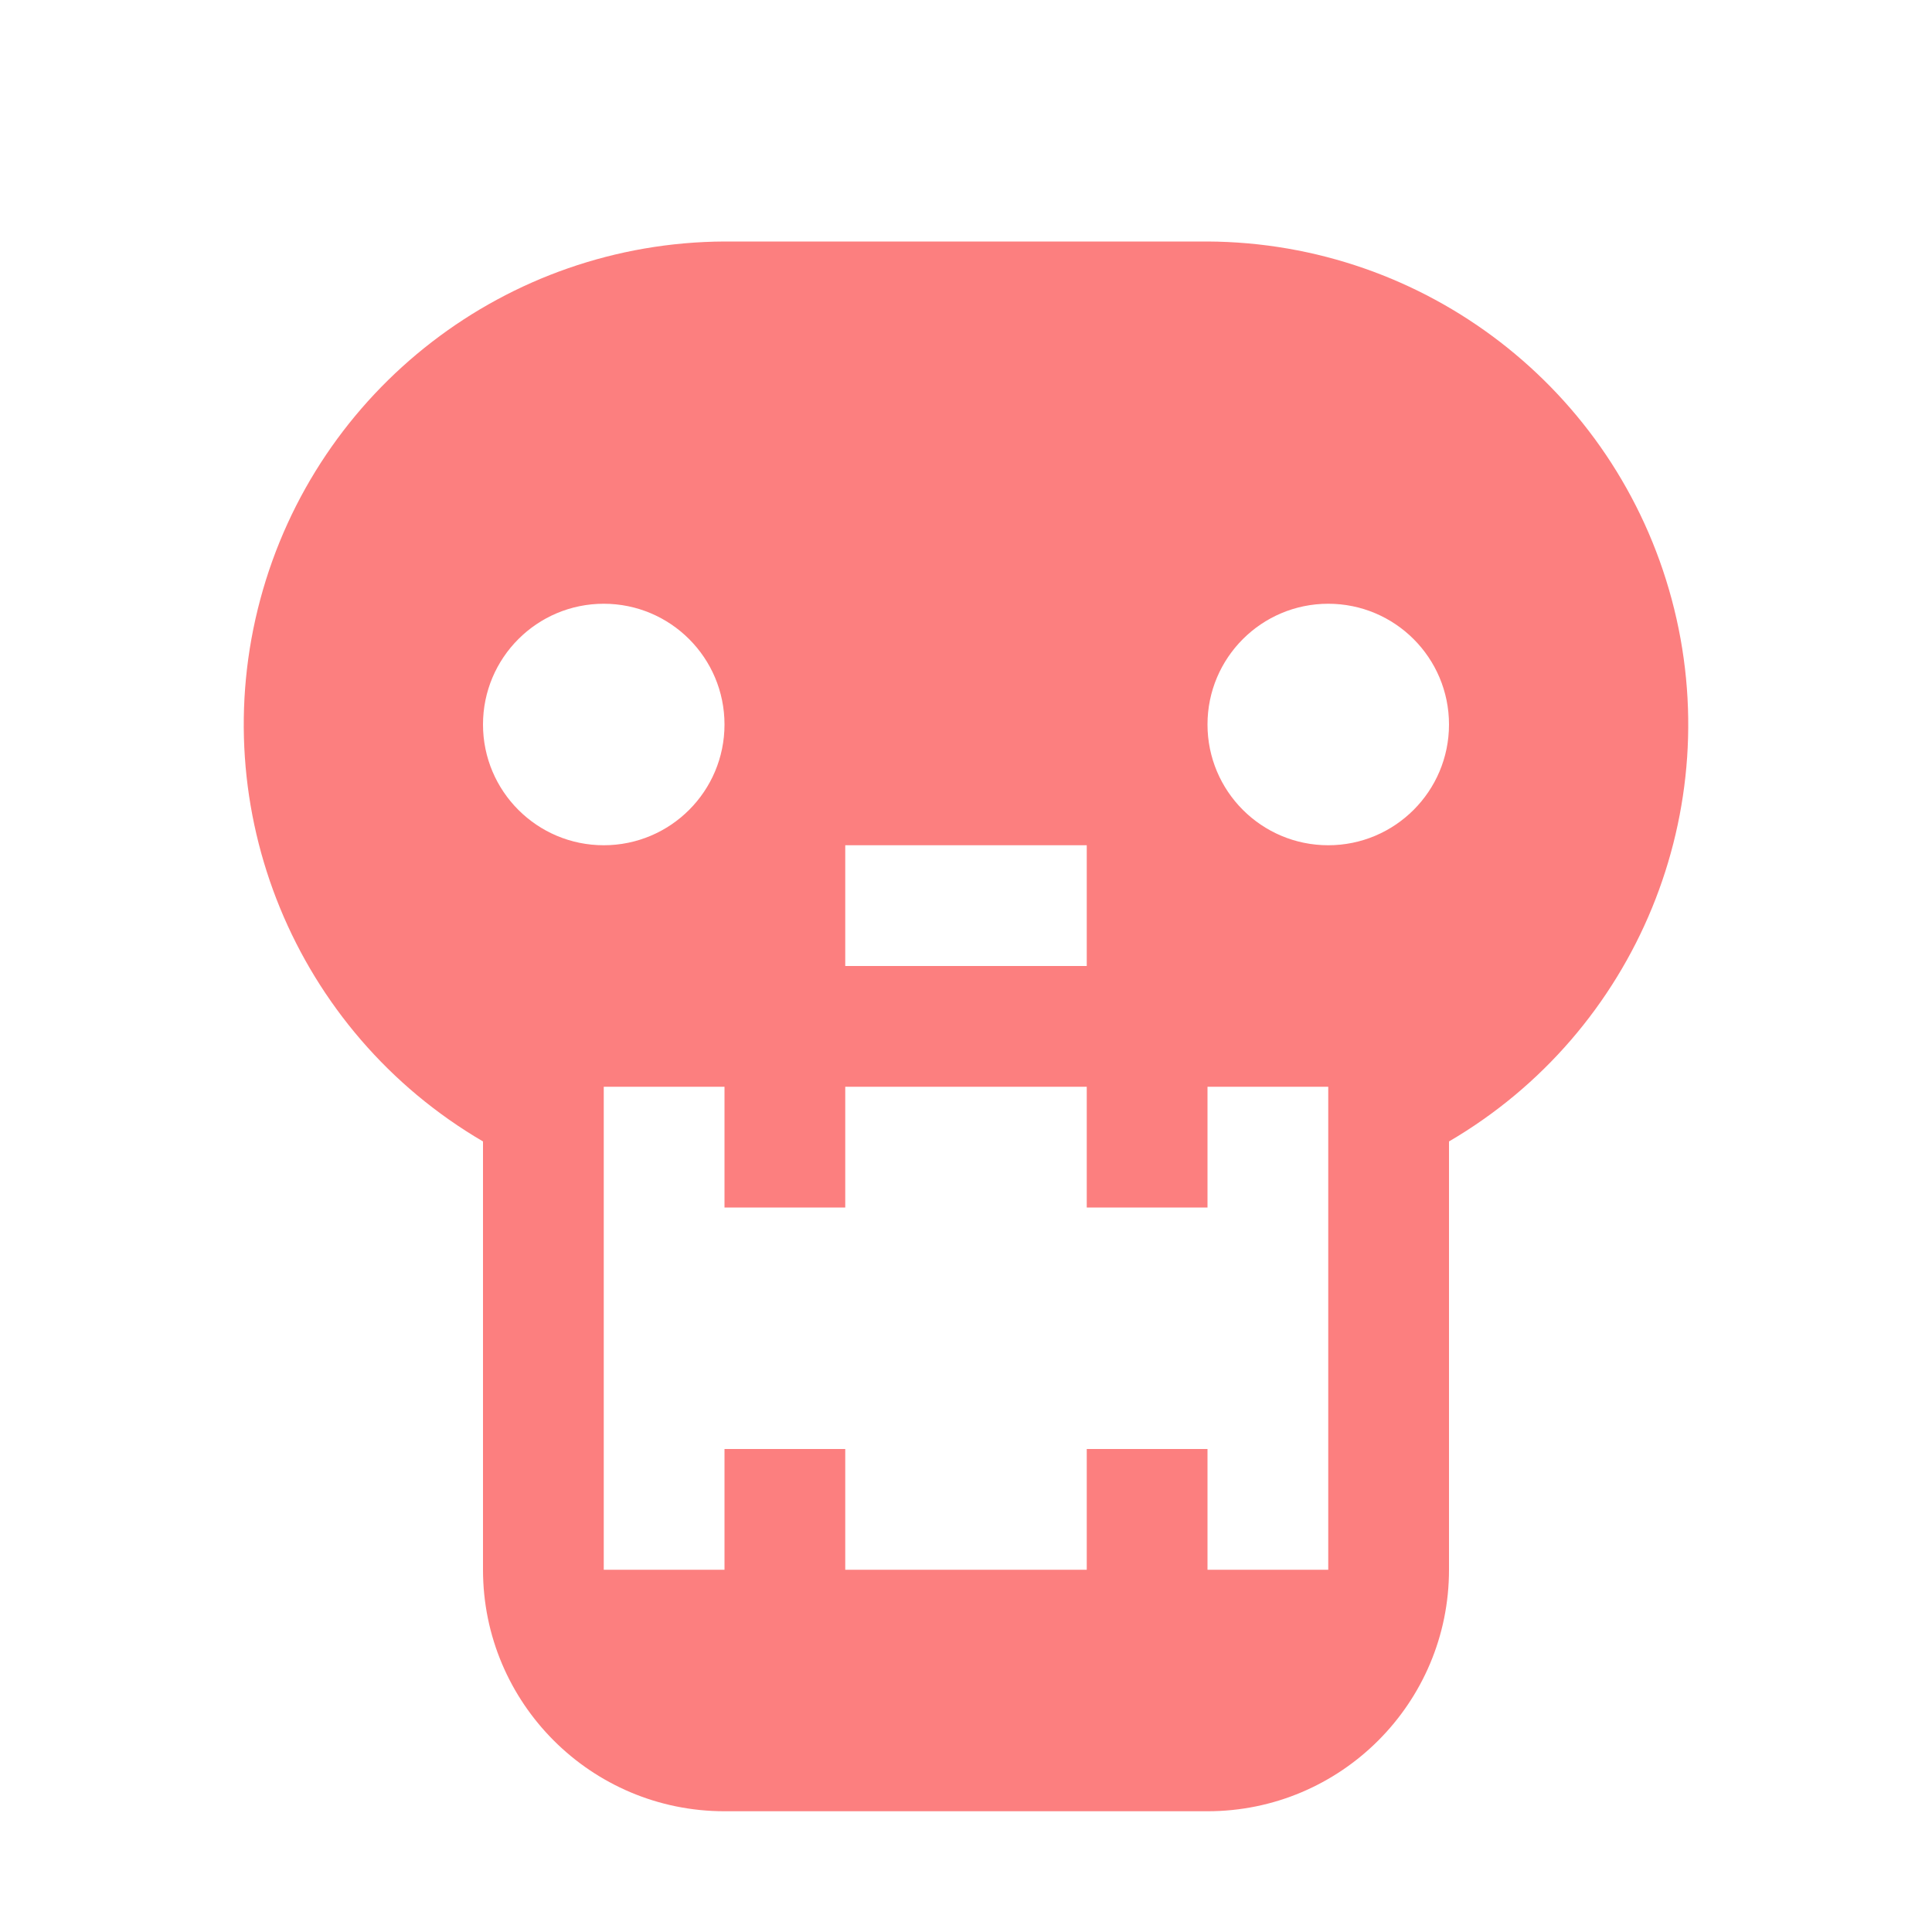
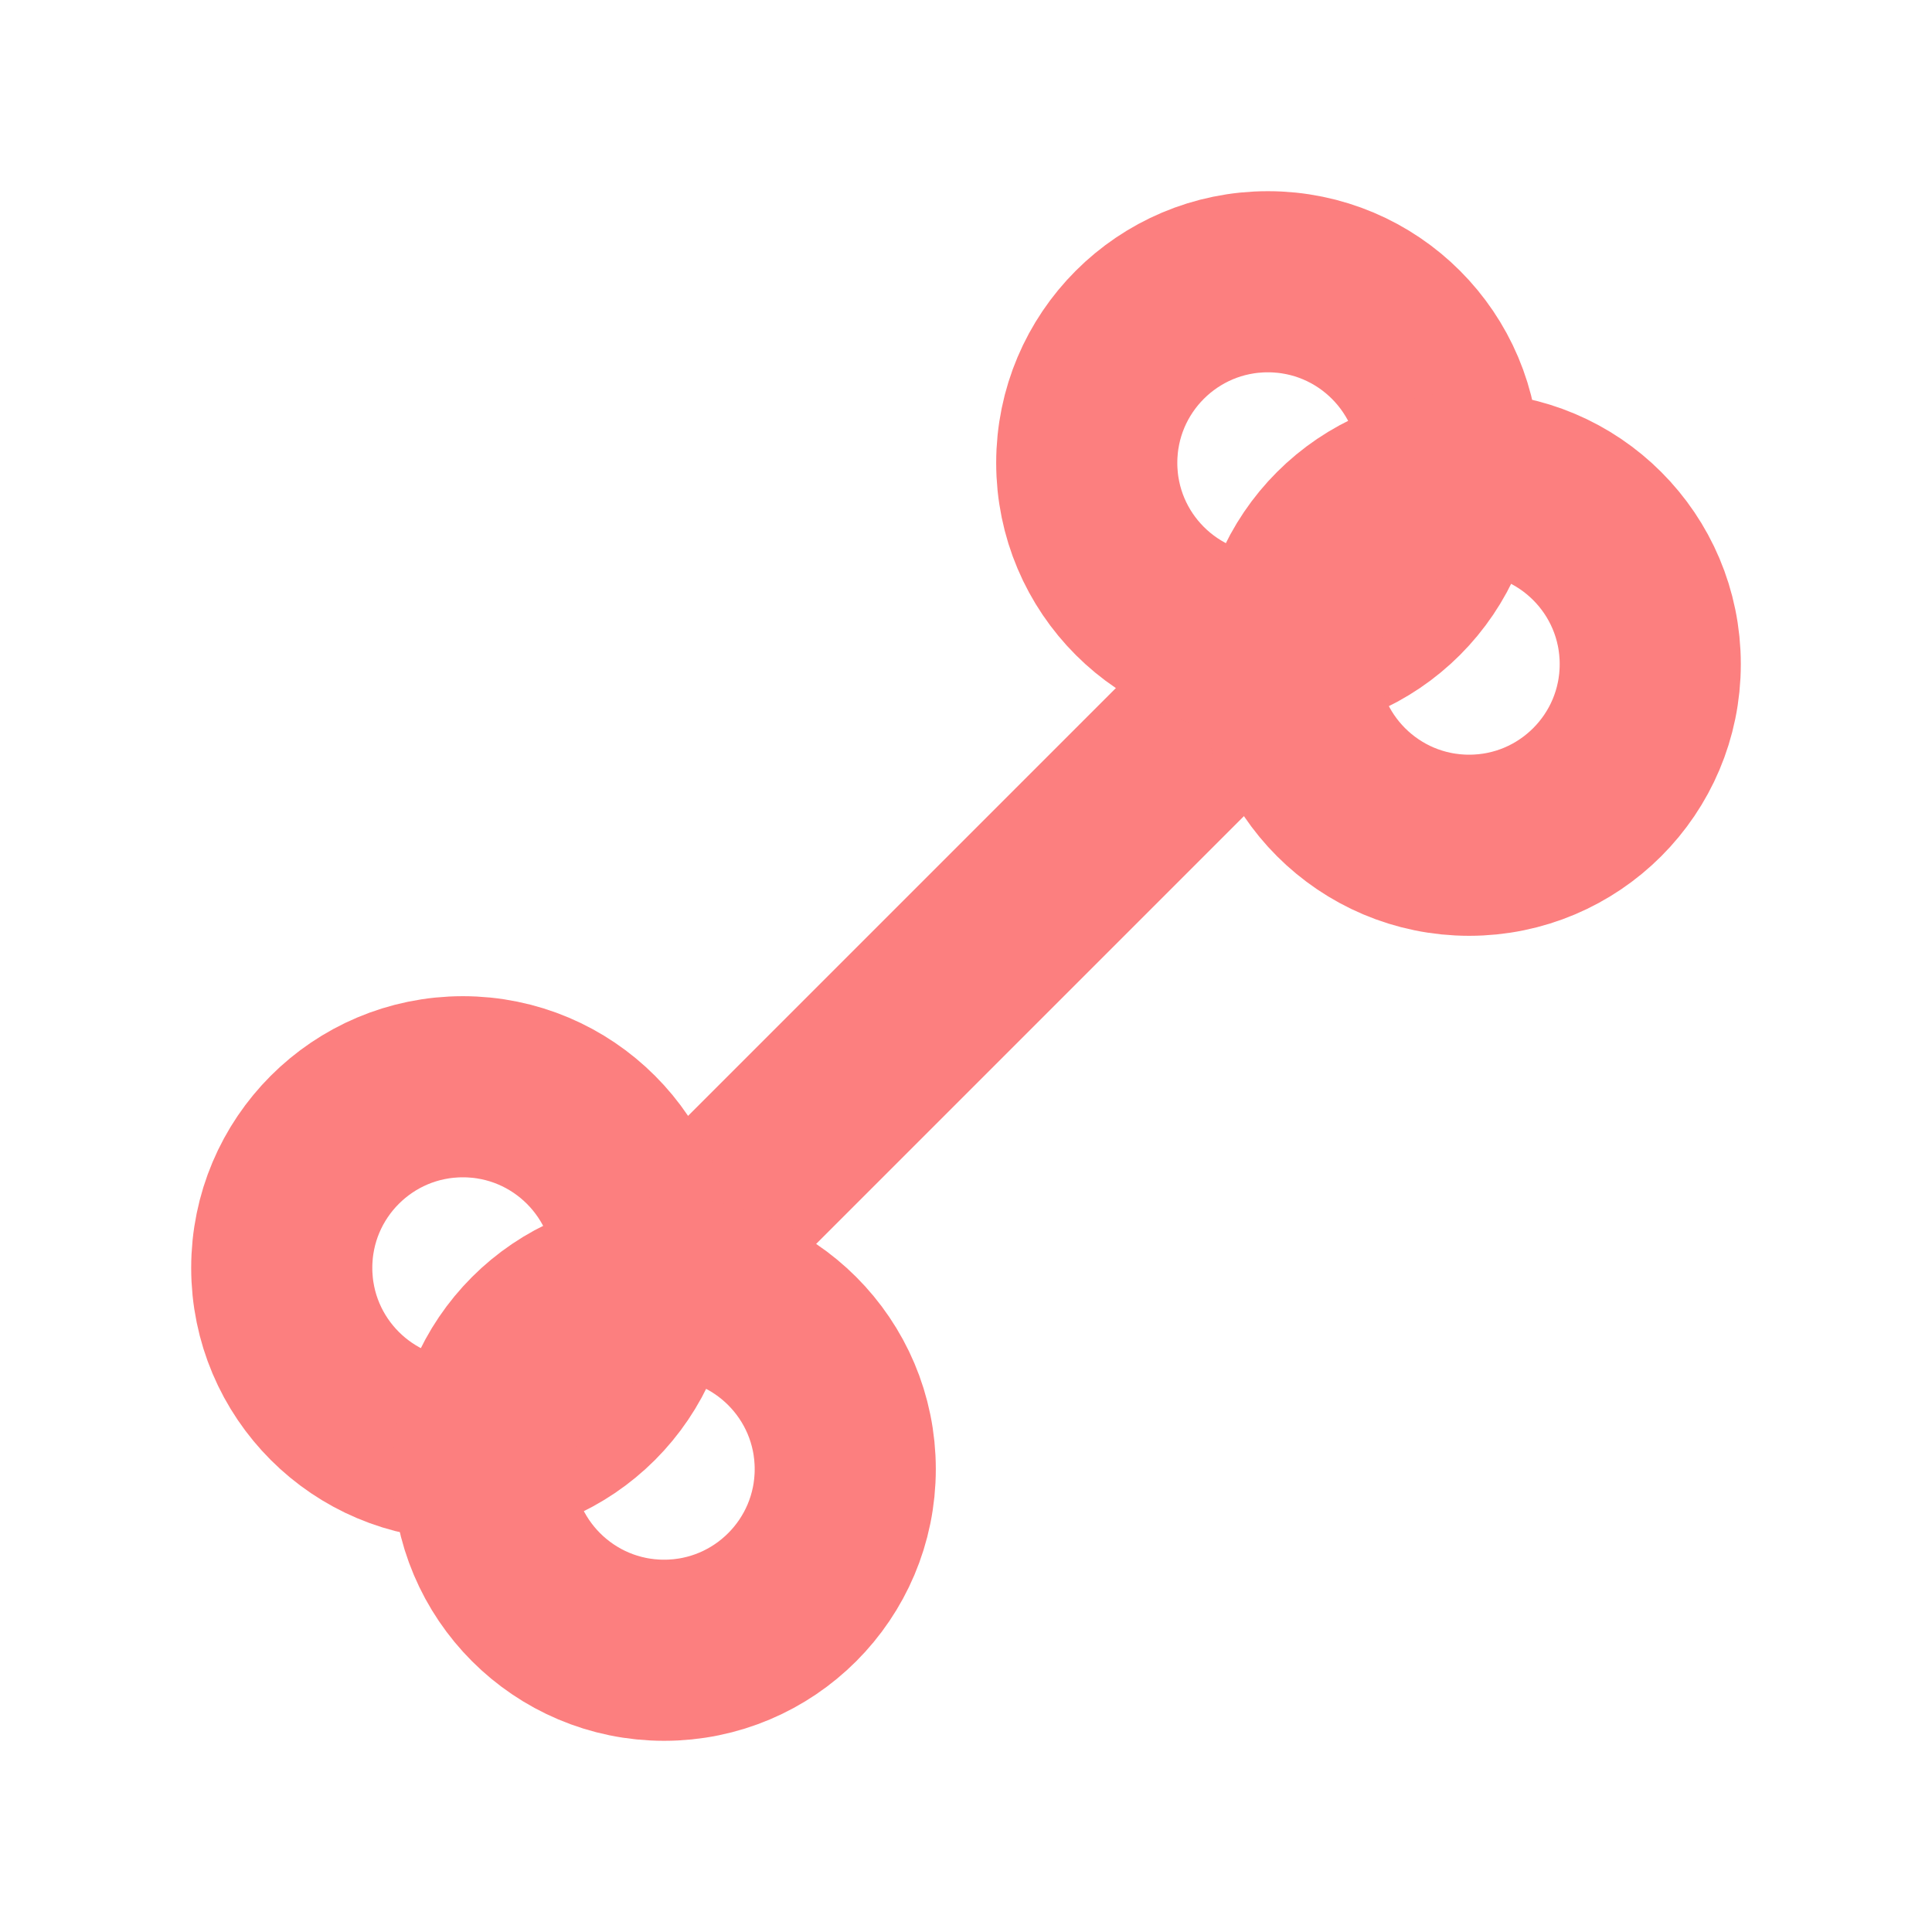
- <svg xmlns="http://www.w3.org/2000/svg" width="16" height="16">
-   <path fill="#fc7f7f" d="M6 2a4 4 0 0 0-2 7.453V13a2 2 0 0 0 2 2h4a2 2 0 0 0 2-2V9.453A4 4 0 0 0 10 2zM5 5a1 1 0 0 1 0 2 1 1 0 0 1 0-2zm6 0a1 1 0 0 1 0 2 1 1 0 0 1 0-2zM7 7h2v1H7zM5 9h1v1h1V9h2v1h1V9h1v4h-1v-1H9v1H7v-1H6v1H5V9z" />
+ <svg xmlns="http://www.w3.org/2000/svg" width="16" height="16" viewBox="0 0 24 24" fill="none" stroke="#fc7f7f" stroke-width="2.25" stroke-linecap="round" stroke-linejoin="round">
+   <path d="M9 15l6-6" />
+   <circle cx="5.75" cy="15.75" r="2.25" />
+   <circle cx="8.25" cy="18.25" r="2.25" />
+   <circle cx="15.75" cy="5.75" r="2.25" />
+   <circle cx="18.25" cy="8.25" r="2.25" />
</svg>
